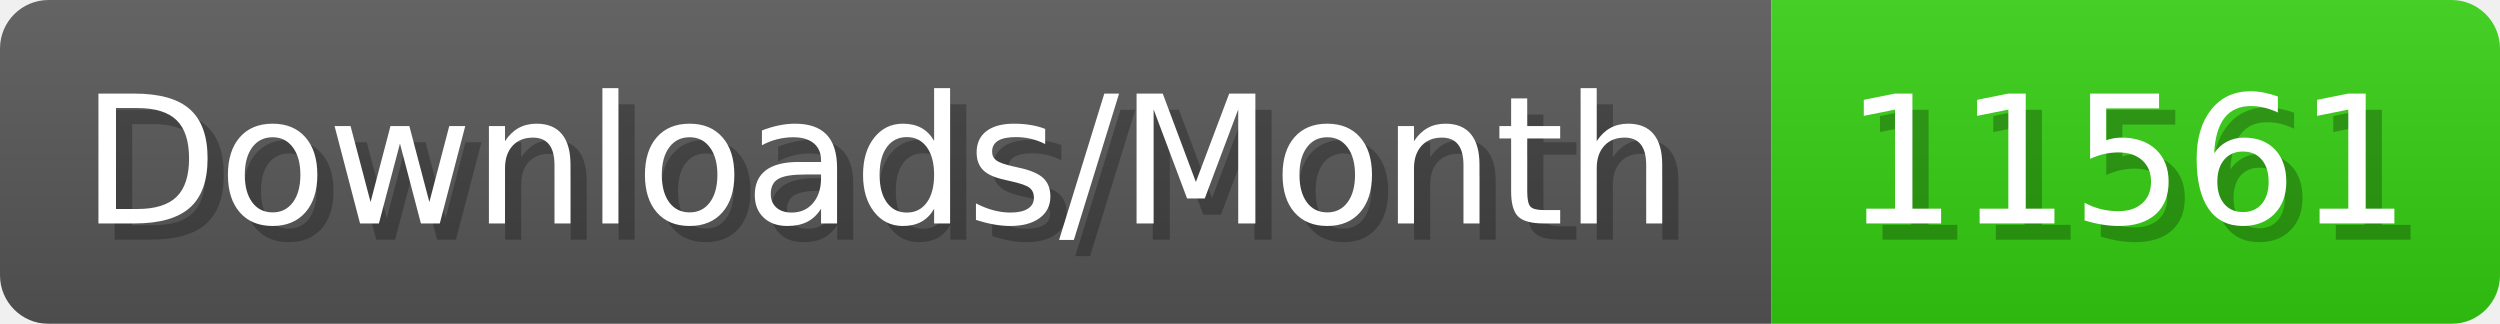
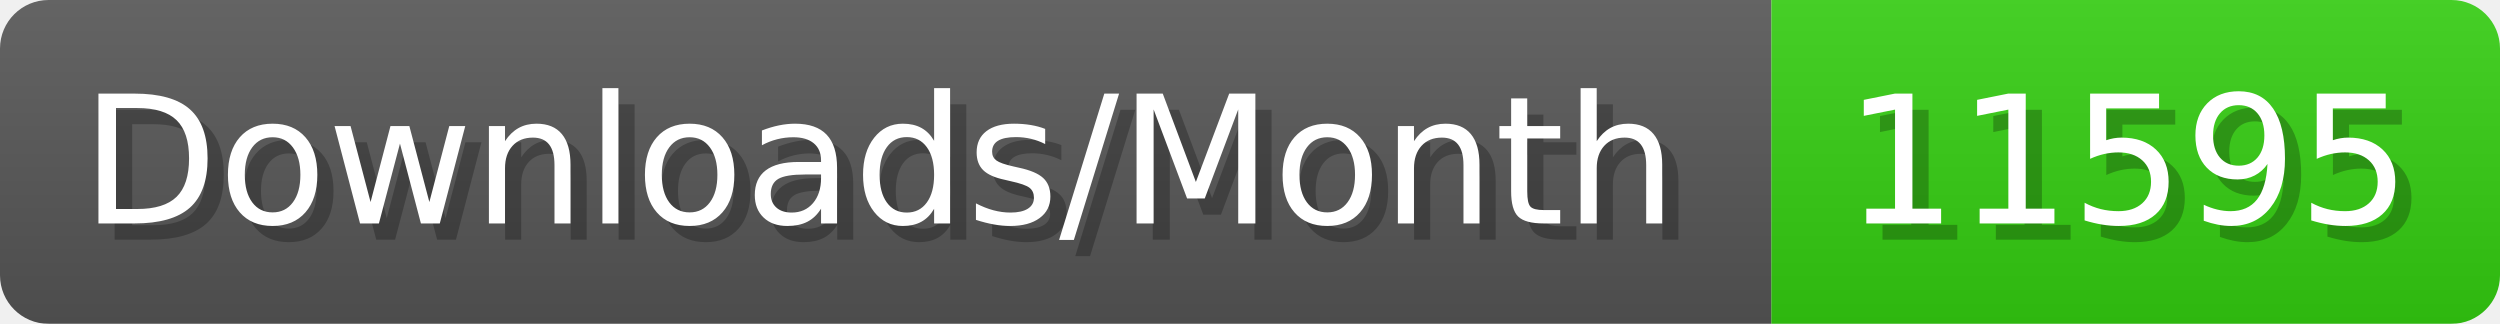
- <svg xmlns="http://www.w3.org/2000/svg" width="154.4" height="20" viewBox="0 0 1544 200" role="img" aria-label="Downloads/Month: 11561">
+ <svg xmlns="http://www.w3.org/2000/svg" width="154.4" height="20" viewBox="0 0 1544 200" role="img" aria-label="Downloads/Month: 11595">
  <linearGradient id="YlXUI" x2="0" y2="100%">
    <stop offset="0" stop-opacity=".1" stop-color="#EEE" />
    <stop offset="1" stop-opacity=".1" />
  </linearGradient>
  <mask id="JHhop">
    <rect width="1544" height="200" rx="30" fill="#FFF" />
  </mask>
  <g mask="url(#JHhop)">
    <rect width="1094" height="200" fill="#555" />
    <rect width="450" height="200" fill="#3C1" x="1094" />
    <rect width="1544" height="200" fill="url(#YlXUI)" />
  </g>
  <g aria-hidden="true" fill="#fff" text-anchor="start" font-family="Verdana,DejaVu Sans,sans-serif" font-size="110">
    <text x="60" y="148" textLength="994" fill="#000" opacity="0.25">Downloads/Month</text>
    <text x="50" y="138" textLength="994">Downloads/Month</text>
-     <text x="1149" y="148" textLength="350" fill="#000" opacity="0.25">11561</text>
-     <text x="1139" y="138" textLength="350">11561</text>
+     <text x="1149" y="148" textLength="350" fill="#000" opacity="0.25">11595</text>
+     <text x="1139" y="138" textLength="350">11595</text>
  </g>
</svg>
